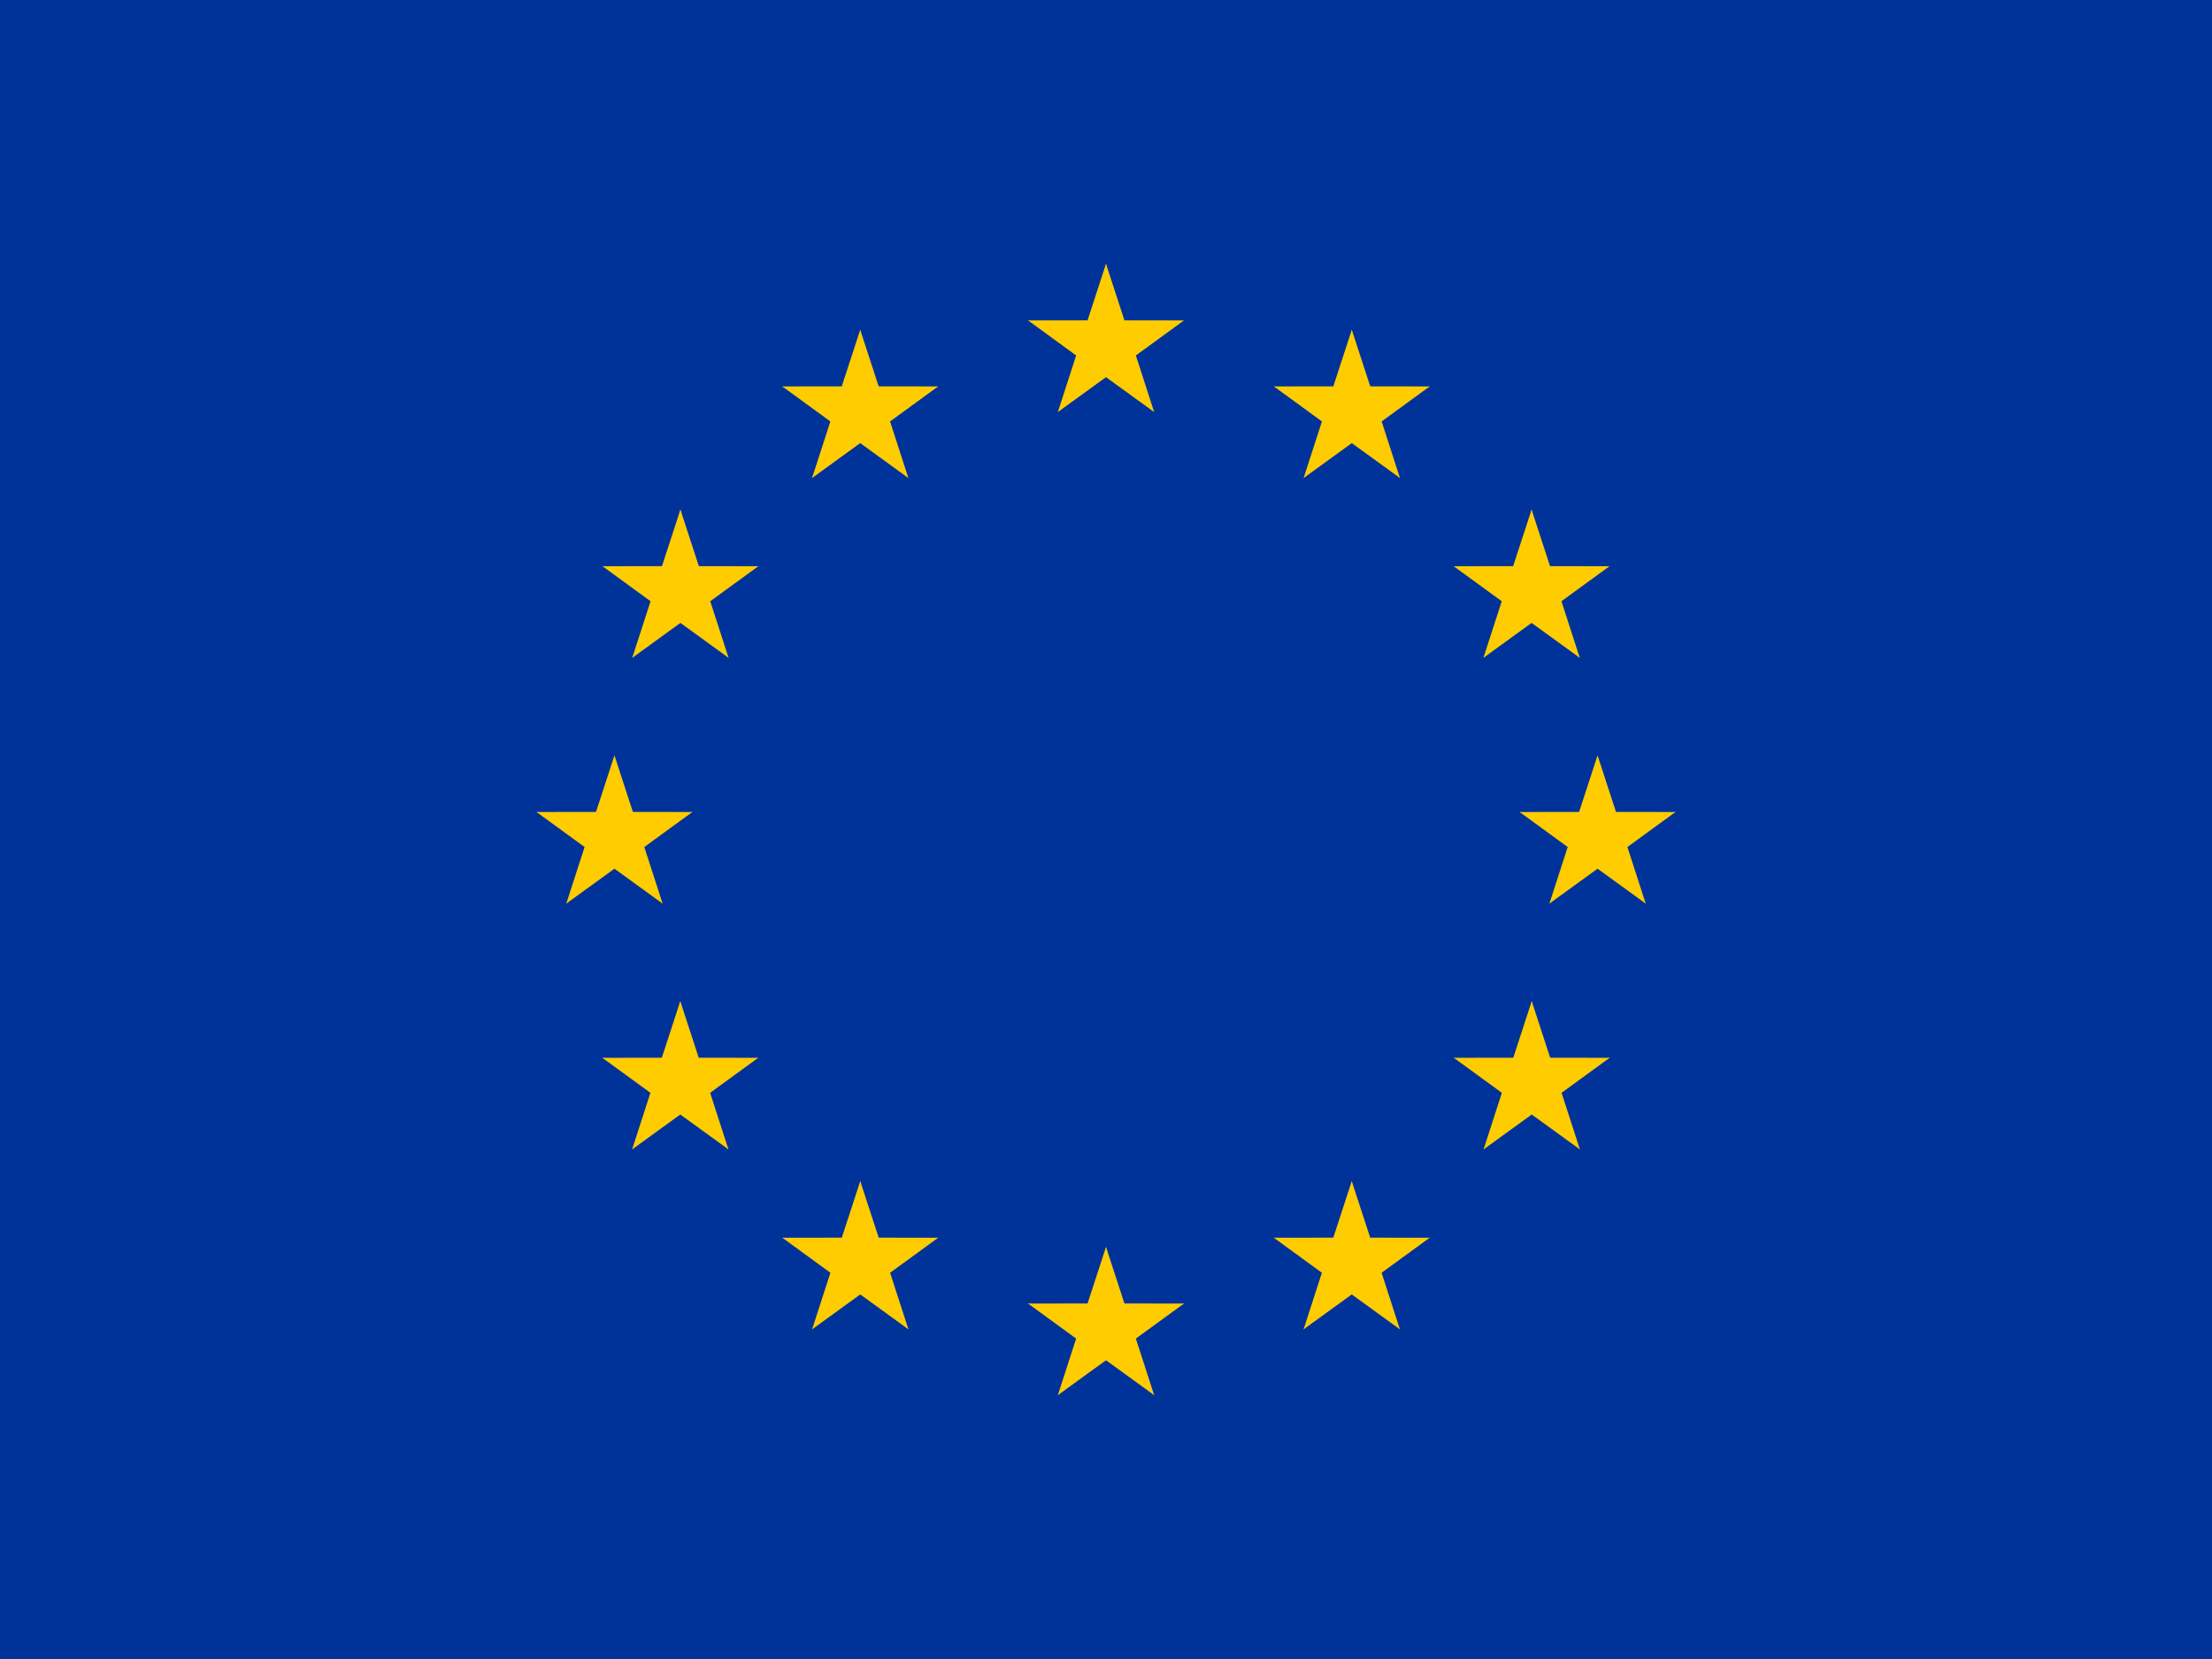
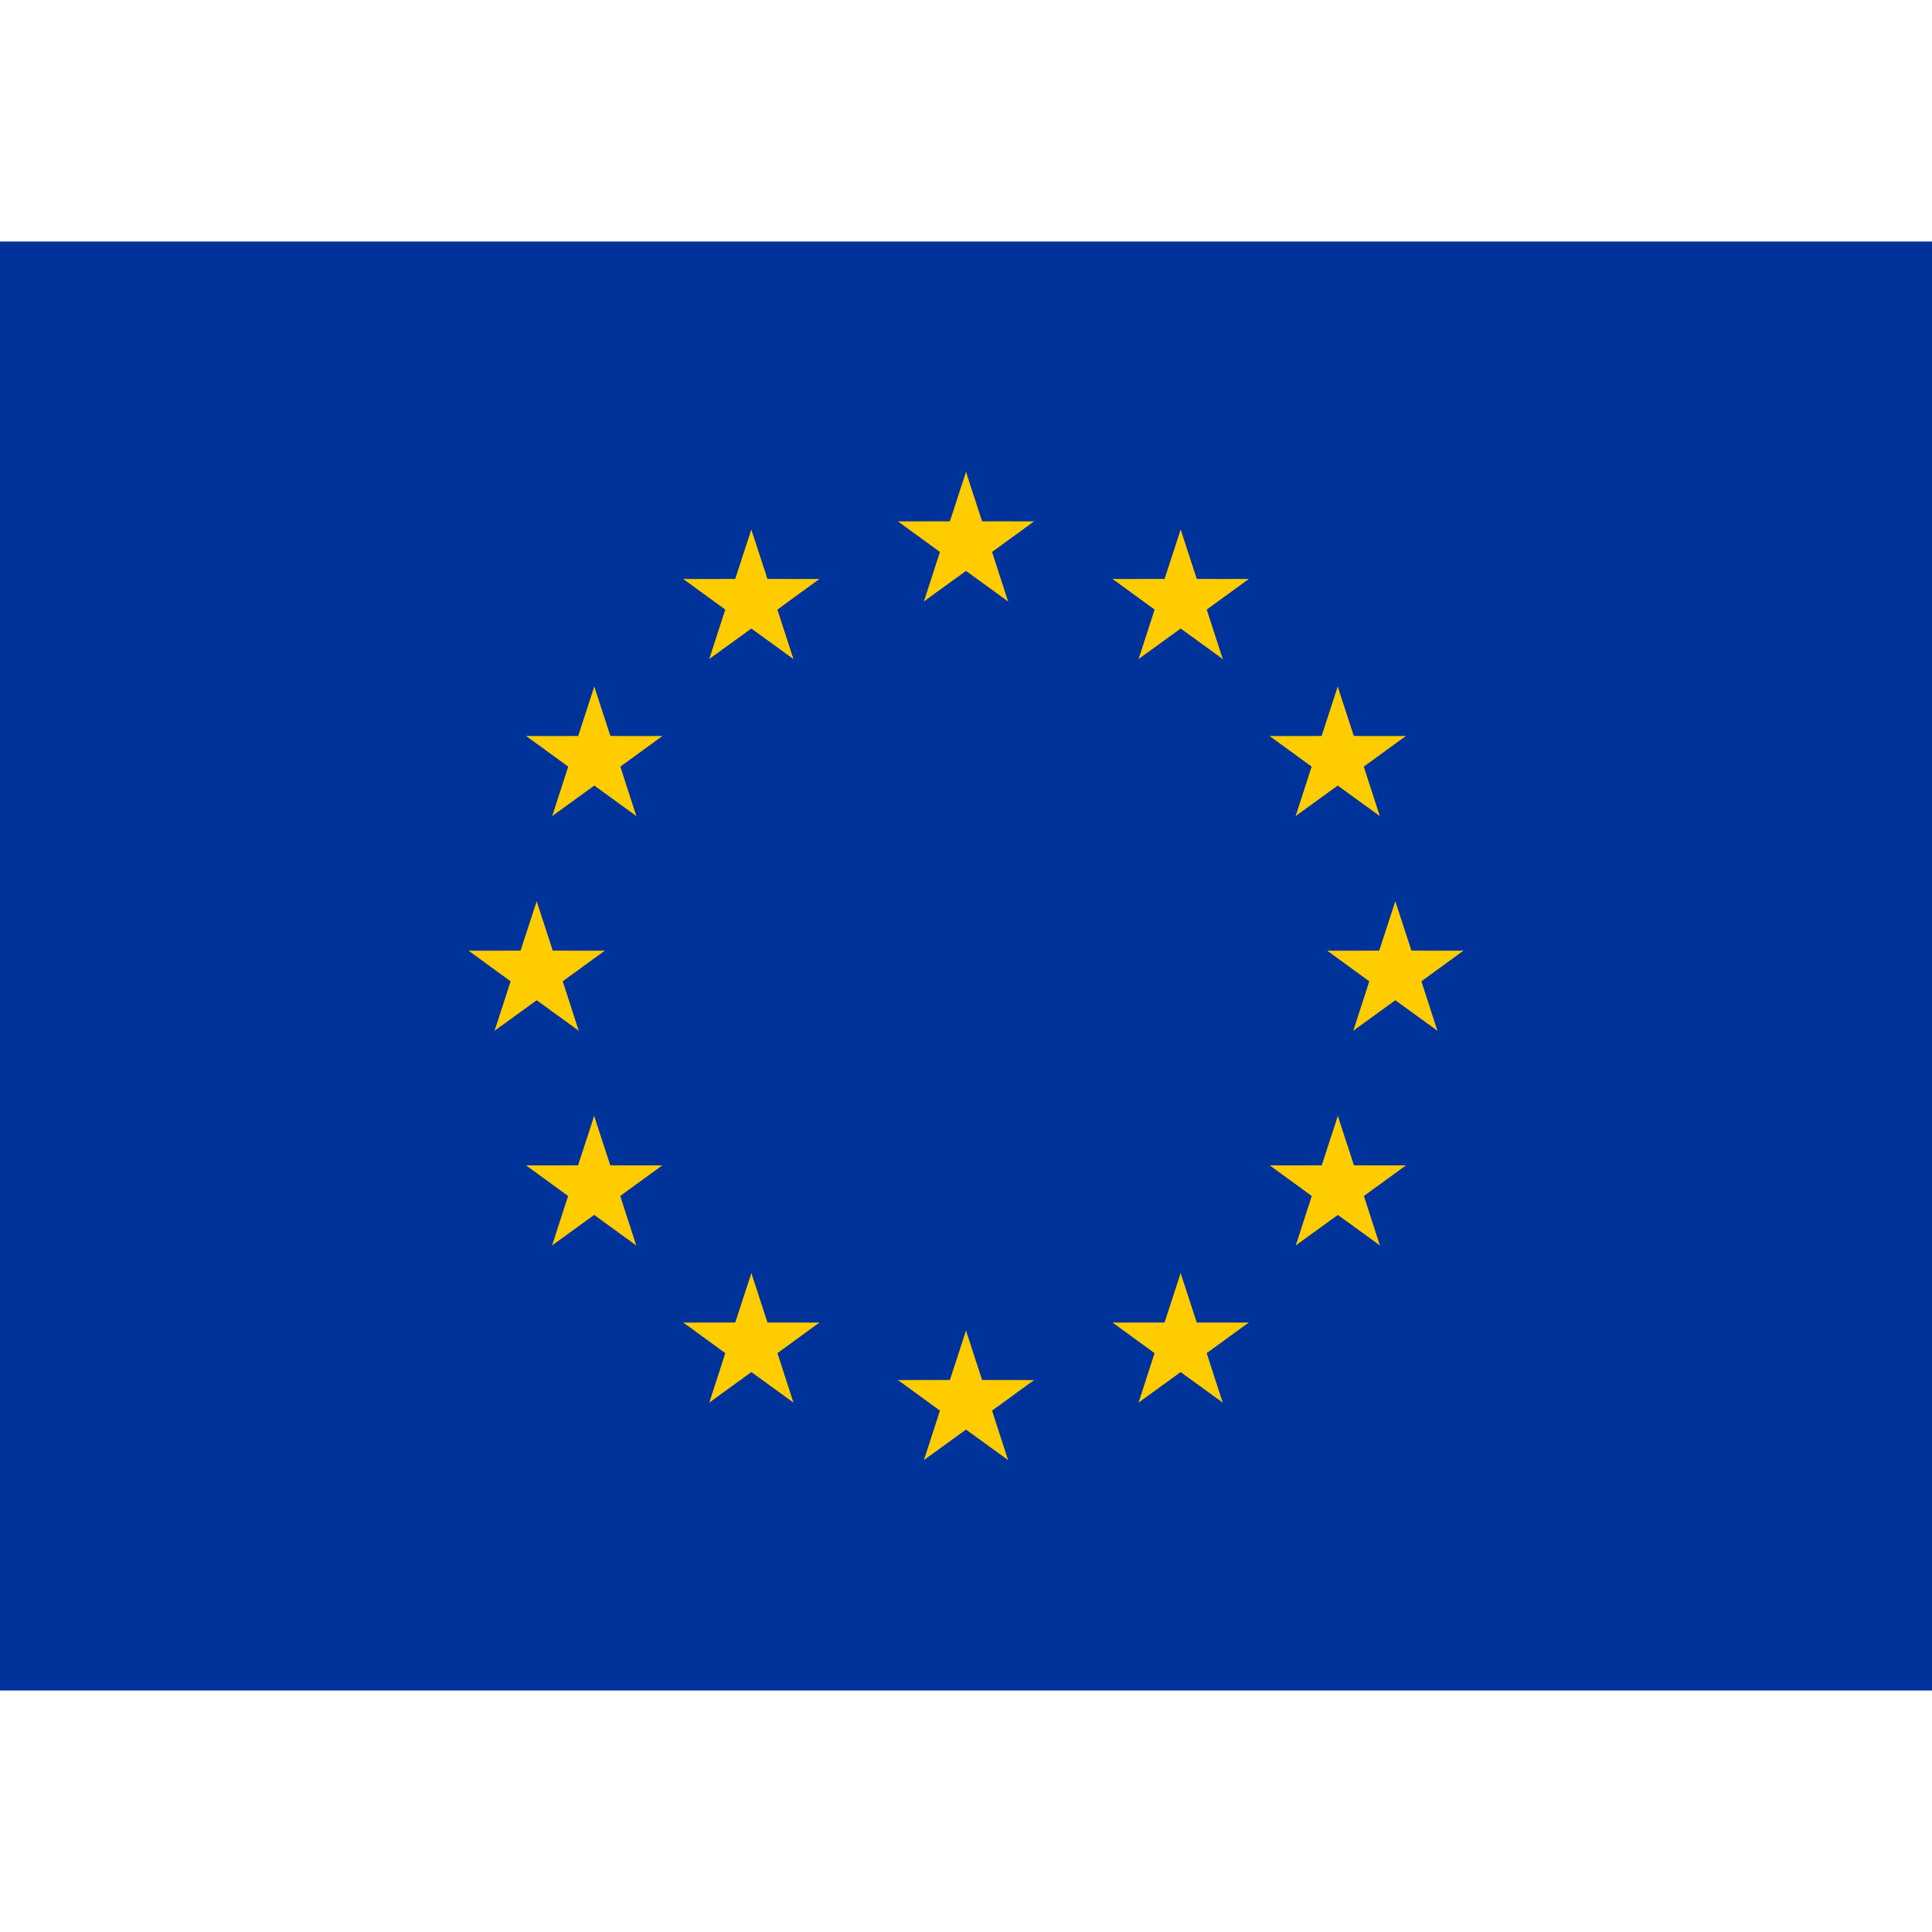
- <svg xmlns="http://www.w3.org/2000/svg" xmlns:xlink="http://www.w3.org/1999/xlink" id="flag-icon-css-eu" width="640" height="480">
+ <svg xmlns="http://www.w3.org/2000/svg" xmlns:xlink="http://www.w3.org/1999/xlink" id="flag-icon-css-eu" viewBox="0 0 640 640" width="640" height="640">
  <defs>
    <g id="d">
      <g id="b">
        <path id="a" d="M0-1l-.31.95.477.156z" />
        <use transform="scale(-1 1)" xlink:href="#a" />
      </g>
      <g id="c">
        <use transform="rotate(72)" xlink:href="#b" />
        <use transform="rotate(144)" xlink:href="#b" />
      </g>
      <use transform="scale(-1 1)" xlink:href="#c" />
    </g>
  </defs>
-   <path fill="#039" d="M0 0h640v480H0z" />
-   <g fill="#fc0" transform="translate(320 242.263) scale(23.7037)">
+   <path fill="#039" d="M0 80h640v480H0z" />
+   <g fill="#fc0" transform="translate(320 322.263) scale(23.7037)">
    <use width="100%" height="100%" y="-6" xlink:href="#d" />
    <use width="100%" height="100%" y="6" xlink:href="#d" />
    <g id="e">
      <use width="100%" height="100%" x="-6" xlink:href="#d" />
      <use width="100%" height="100%" transform="rotate(-144 -2.344 -2.11)" xlink:href="#d" />
      <use width="100%" height="100%" transform="rotate(144 -2.11 -2.344)" xlink:href="#d" />
      <use width="100%" height="100%" transform="rotate(72 -4.663 -2.076)" xlink:href="#d" />
      <use width="100%" height="100%" transform="rotate(72 -5.076 .534)" xlink:href="#d" />
    </g>
    <use width="100%" height="100%" transform="scale(-1 1)" xlink:href="#e" />
  </g>
</svg>
